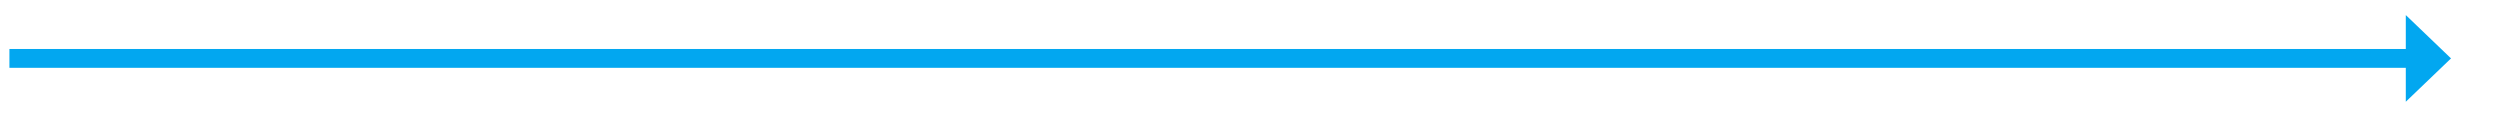
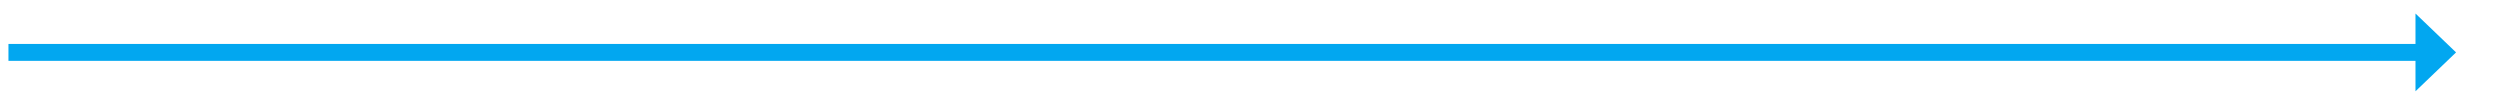
- <svg xmlns="http://www.w3.org/2000/svg" version="1.1" width="663.5px" height="31px">
-   <g transform="matrix(1 0 0 1 -69.5 -1093 )">
-     <path d="M 708 1120  L 720 1108.5  L 708 1097  L 708 1120  Z " fill-rule="nonzero" fill="#02a7f0" stroke="none" />
-     <path d="M 72 1108.5  L 711 1108.5  " stroke-width="5" stroke="#02a7f0" fill="none" />
+ <svg xmlns="http://www.w3.org/2000/svg" version="1.1" width="739.5px" height="31px">
+   <g transform="matrix(1 0 0 1 -77.5 -1223 )">
+     <path d="M 792 1250  L 804 1238.5  L 792 1227  L 792 1250  Z " fill-rule="nonzero" fill="#02a7f0" stroke="none" />
+     <path d="M 80 1238.5  L 795 1238.5  " stroke-width="5" stroke="#02a7f0" fill="none" />
  </g>
</svg>
